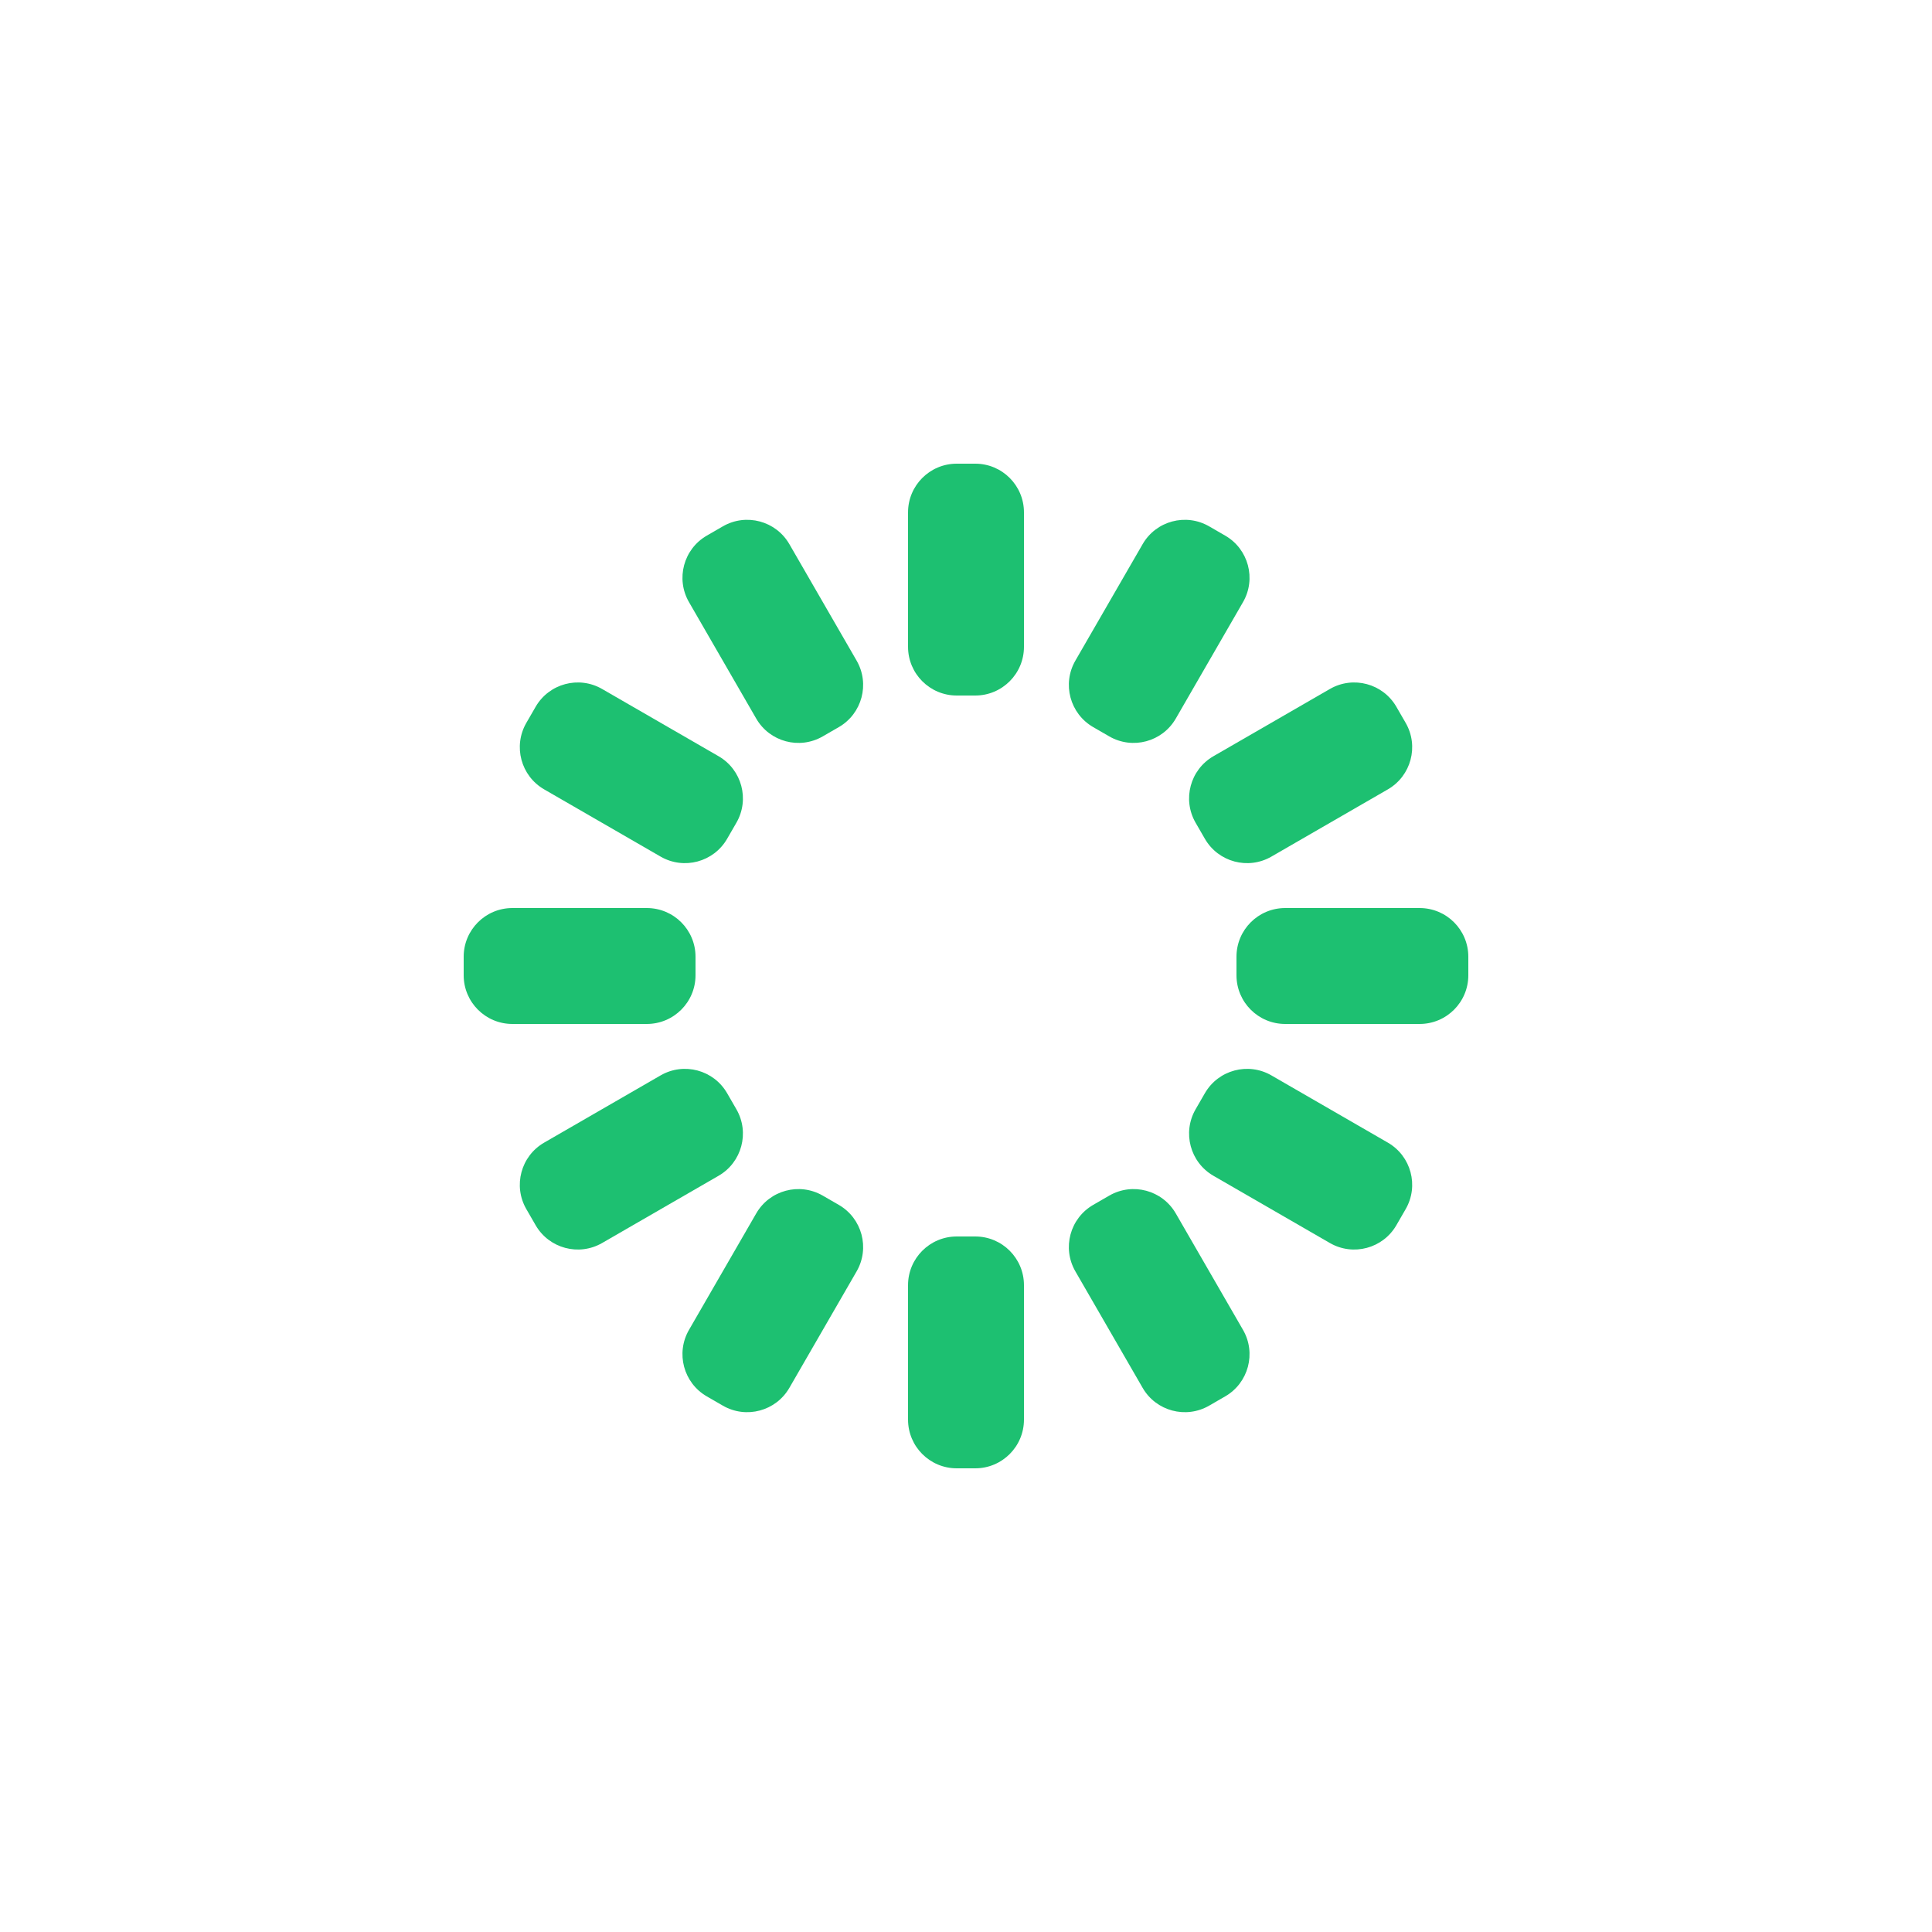
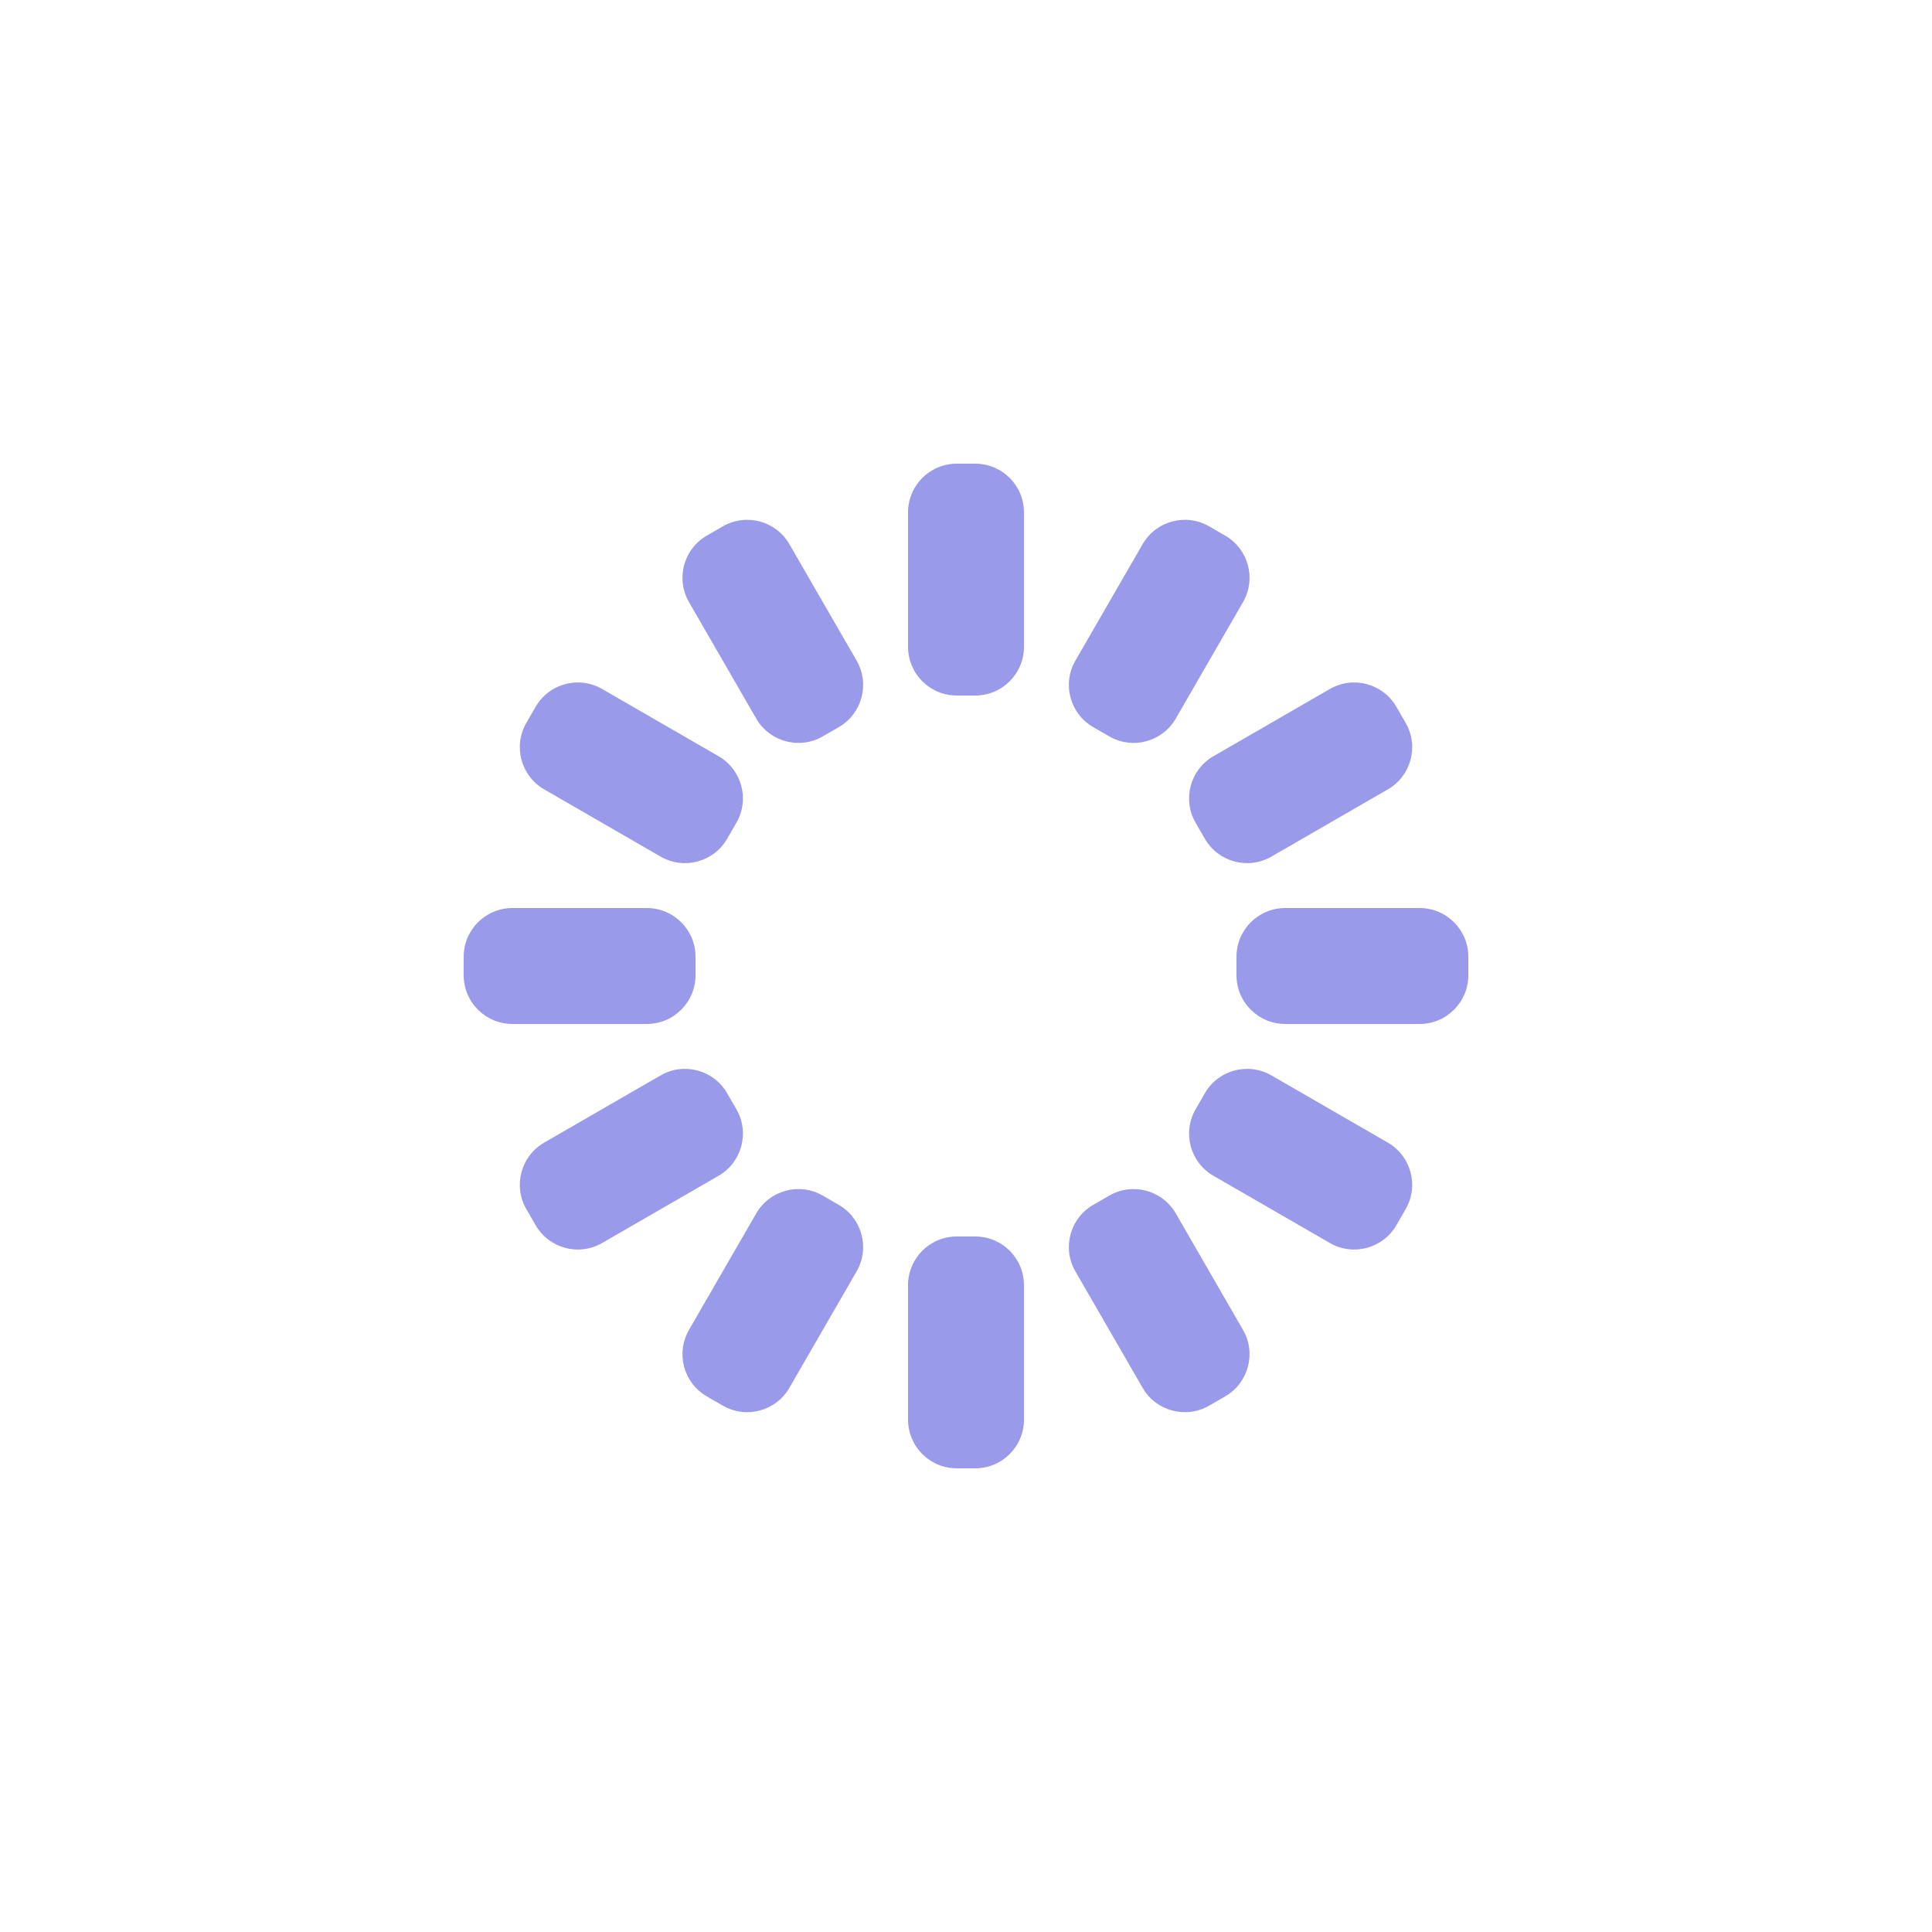
<svg xmlns="http://www.w3.org/2000/svg" style="margin:auto;background:transparent;display:block;" width="200px" height="200px" viewBox="0 0 100 100" preserveAspectRatio="xMidYMid">
  <g transform="rotate(0 50 50)">
-     <rect x="47" y="24" rx="2.52" ry="2.52" width="6" height="12" fill="#1dc071">
+     <rect x="47" y="24" rx="2.52" ry="2.52" width="6" height="12" fill="#9A9AEB">
      <animate attributeName="opacity" values="1;0" keyTimes="0;1" dur="1s" begin="-0.917s" repeatCount="indefinite" />
    </rect>
  </g>
  <g transform="rotate(30 50 50)">
-     <rect x="47" y="24" rx="2.52" ry="2.52" width="6" height="12" fill="#1dc071">
+     <rect x="47" y="24" rx="2.52" ry="2.52" width="6" height="12" fill="#9A9AEB">
      <animate attributeName="opacity" values="1;0" keyTimes="0;1" dur="1s" begin="-0.833s" repeatCount="indefinite" />
    </rect>
  </g>
  <g transform="rotate(60 50 50)">
-     <rect x="47" y="24" rx="2.52" ry="2.52" width="6" height="12" fill="#1dc071">
+     <rect x="47" y="24" rx="2.52" ry="2.52" width="6" height="12" fill="#9A9AEB">
      <animate attributeName="opacity" values="1;0" keyTimes="0;1" dur="1s" begin="-0.75s" repeatCount="indefinite" />
    </rect>
  </g>
  <g transform="rotate(90 50 50)">
-     <rect x="47" y="24" rx="2.52" ry="2.52" width="6" height="12" fill="#1dc071">
+     <rect x="47" y="24" rx="2.52" ry="2.52" width="6" height="12" fill="#9A9AEB">
      <animate attributeName="opacity" values="1;0" keyTimes="0;1" dur="1s" begin="-0.667s" repeatCount="indefinite" />
    </rect>
  </g>
  <g transform="rotate(120 50 50)">
-     <rect x="47" y="24" rx="2.52" ry="2.52" width="6" height="12" fill="#1dc071">
+     <rect x="47" y="24" rx="2.52" ry="2.52" width="6" height="12" fill="#9A9AEB">
      <animate attributeName="opacity" values="1;0" keyTimes="0;1" dur="1s" begin="-0.583s" repeatCount="indefinite" />
    </rect>
  </g>
  <g transform="rotate(150 50 50)">
-     <rect x="47" y="24" rx="2.52" ry="2.52" width="6" height="12" fill="#1dc071">
+     <rect x="47" y="24" rx="2.52" ry="2.52" width="6" height="12" fill="#9A9AEB">
      <animate attributeName="opacity" values="1;0" keyTimes="0;1" dur="1s" begin="-0.5s" repeatCount="indefinite" />
    </rect>
  </g>
  <g transform="rotate(180 50 50)">
-     <rect x="47" y="24" rx="2.52" ry="2.52" width="6" height="12" fill="#1dc071">
+     <rect x="47" y="24" rx="2.52" ry="2.52" width="6" height="12" fill="#9A9AEB">
      <animate attributeName="opacity" values="1;0" keyTimes="0;1" dur="1s" begin="-0.417s" repeatCount="indefinite" />
    </rect>
  </g>
  <g transform="rotate(210 50 50)">
-     <rect x="47" y="24" rx="2.52" ry="2.52" width="6" height="12" fill="#1dc071">
+     <rect x="47" y="24" rx="2.52" ry="2.52" width="6" height="12" fill="#9A9AEB">
      <animate attributeName="opacity" values="1;0" keyTimes="0;1" dur="1s" begin="-0.333s" repeatCount="indefinite" />
    </rect>
  </g>
  <g transform="rotate(240 50 50)">
-     <rect x="47" y="24" rx="2.52" ry="2.52" width="6" height="12" fill="#1dc071">
+     <rect x="47" y="24" rx="2.52" ry="2.52" width="6" height="12" fill="#9A9AEB">
      <animate attributeName="opacity" values="1;0" keyTimes="0;1" dur="1s" begin="-0.25s" repeatCount="indefinite" />
    </rect>
  </g>
  <g transform="rotate(270 50 50)">
-     <rect x="47" y="24" rx="2.52" ry="2.52" width="6" height="12" fill="#1dc071">
+     <rect x="47" y="24" rx="2.52" ry="2.52" width="6" height="12" fill="#9A9AEB">
      <animate attributeName="opacity" values="1;0" keyTimes="0;1" dur="1s" begin="-0.167s" repeatCount="indefinite" />
    </rect>
  </g>
  <g transform="rotate(300 50 50)">
-     <rect x="47" y="24" rx="2.52" ry="2.52" width="6" height="12" fill="#1dc071">
+     <rect x="47" y="24" rx="2.52" ry="2.52" width="6" height="12" fill="#9A9AEB">
      <animate attributeName="opacity" values="1;0" keyTimes="0;1" dur="1s" begin="-0.083s" repeatCount="indefinite" />
    </rect>
  </g>
  <g transform="rotate(330 50 50)">
-     <rect x="47" y="24" rx="2.52" ry="2.52" width="6" height="12" fill="#1dc071">
+     <rect x="47" y="24" rx="2.52" ry="2.52" width="6" height="12" fill="#9A9AEB">
      <animate attributeName="opacity" values="1;0" keyTimes="0;1" dur="1s" begin="0s" repeatCount="indefinite" />
    </rect>
  </g>
</svg>
